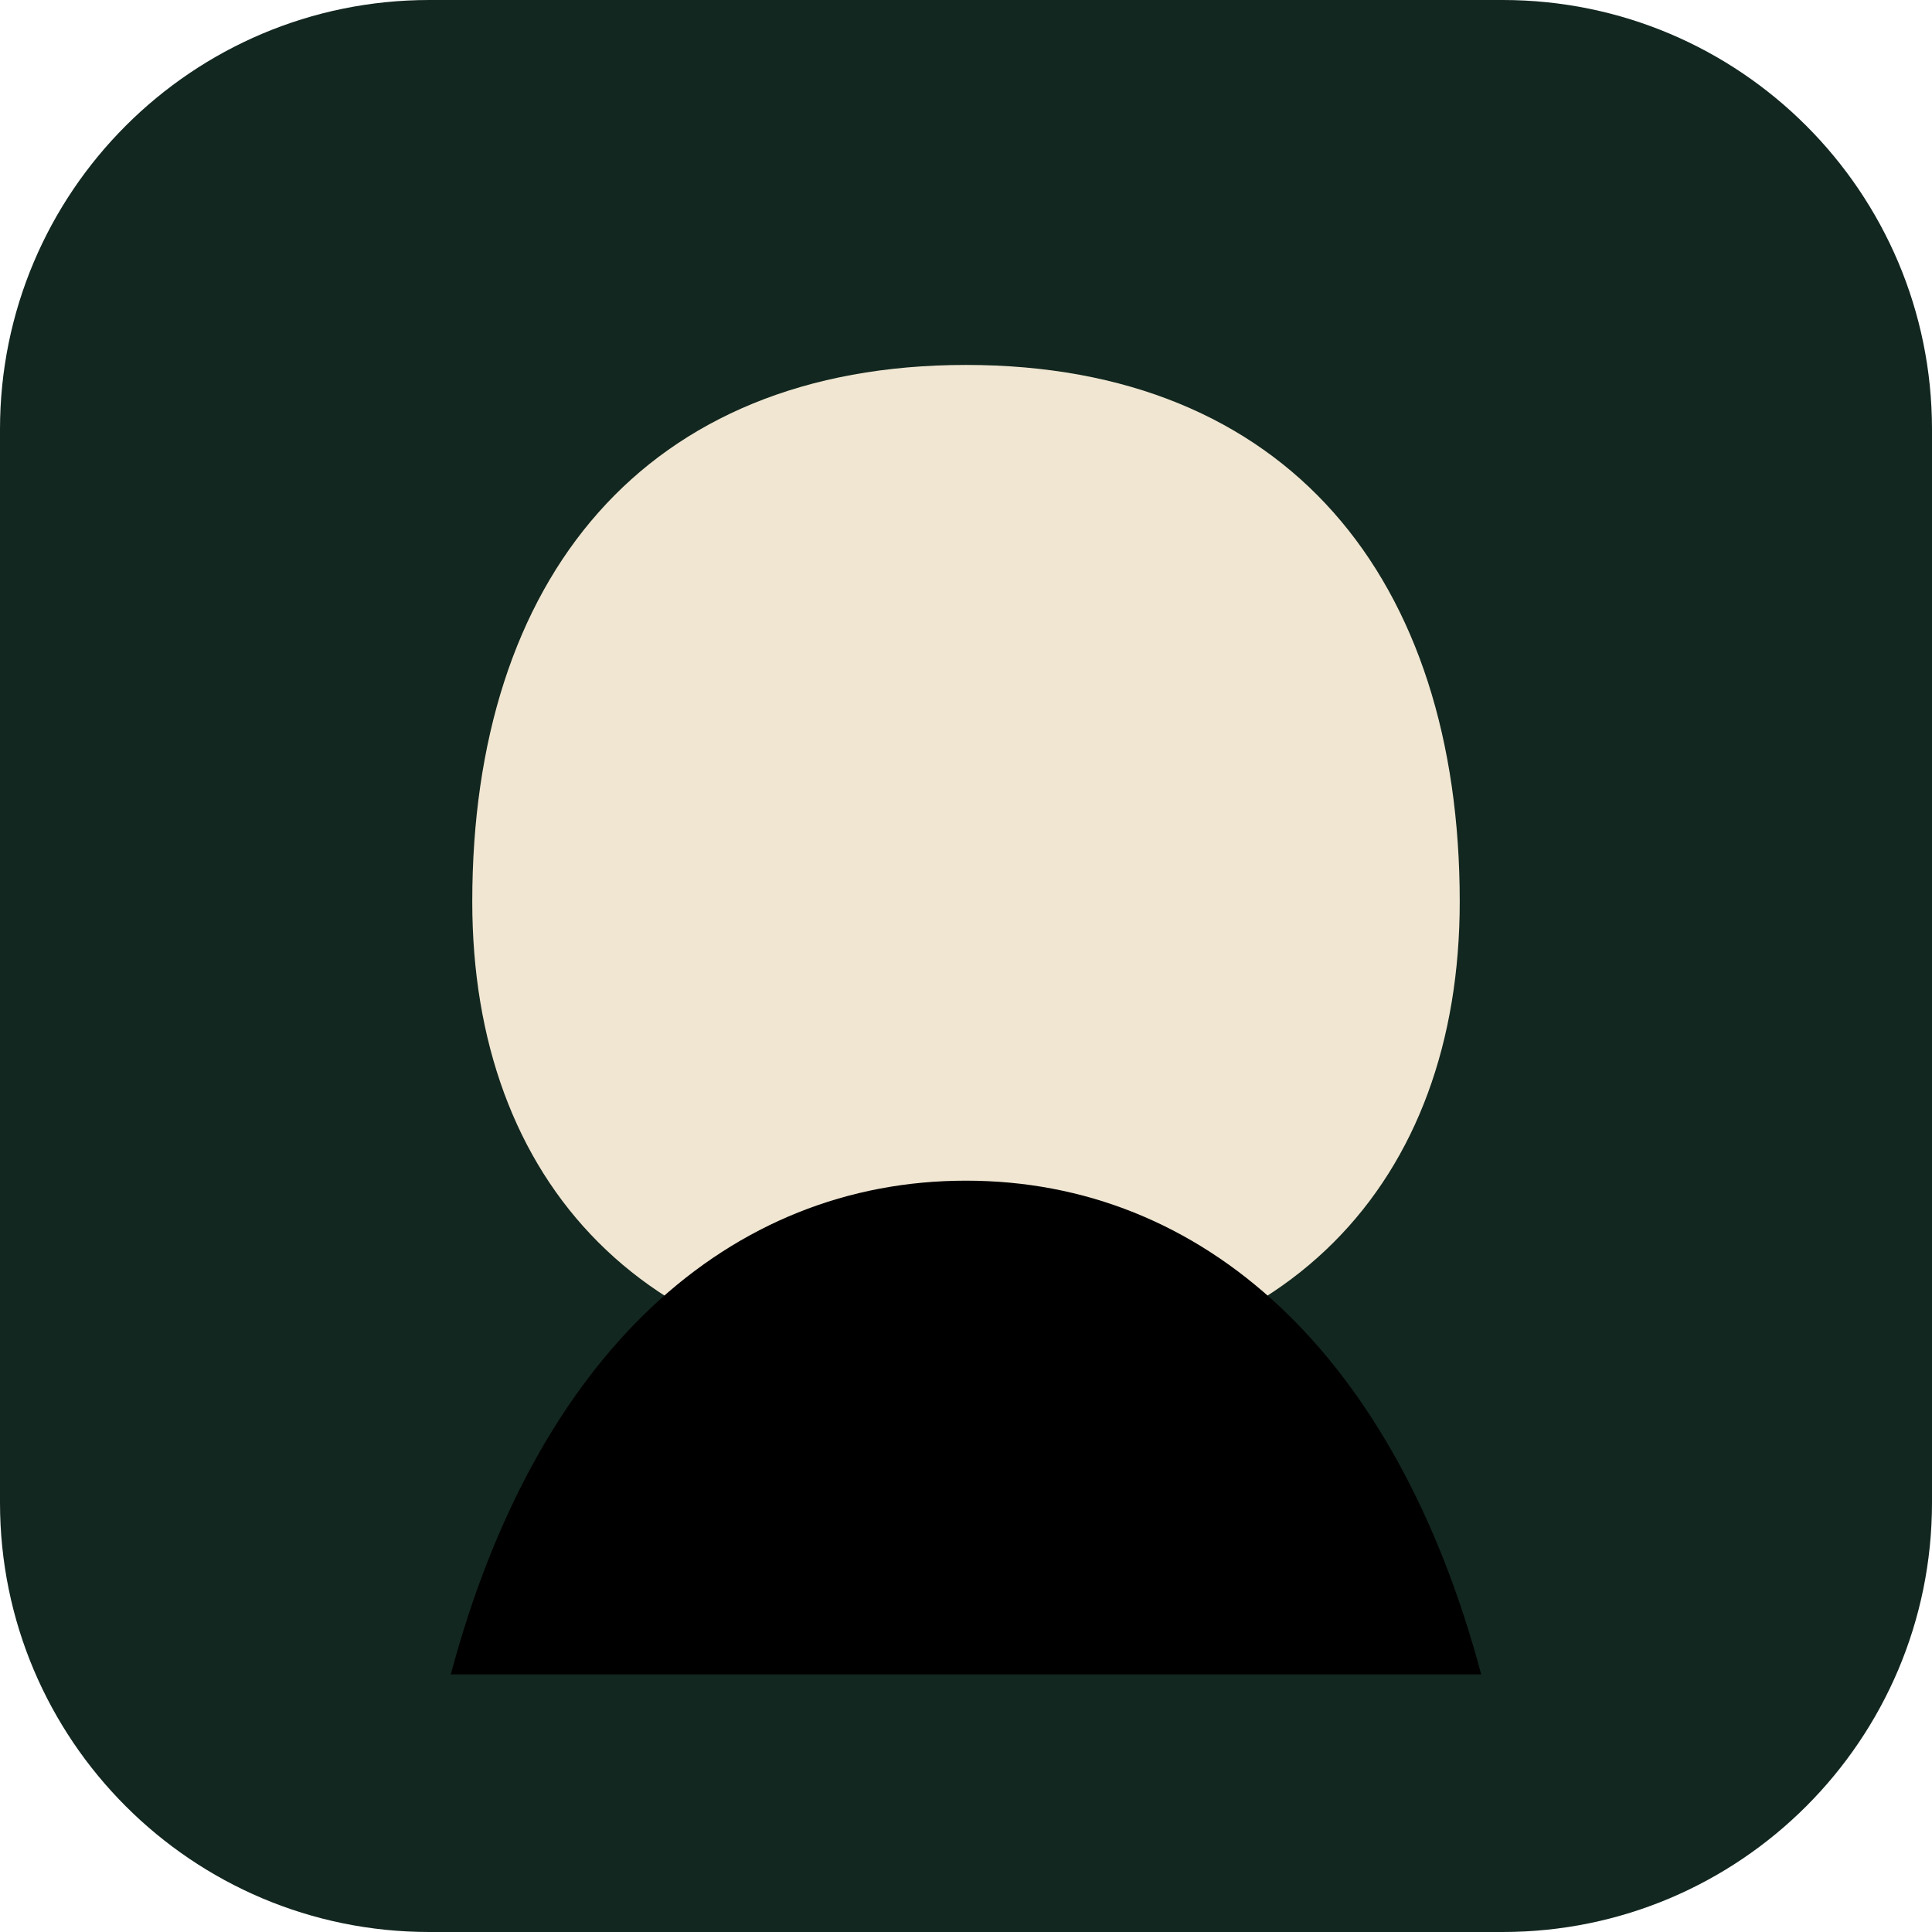
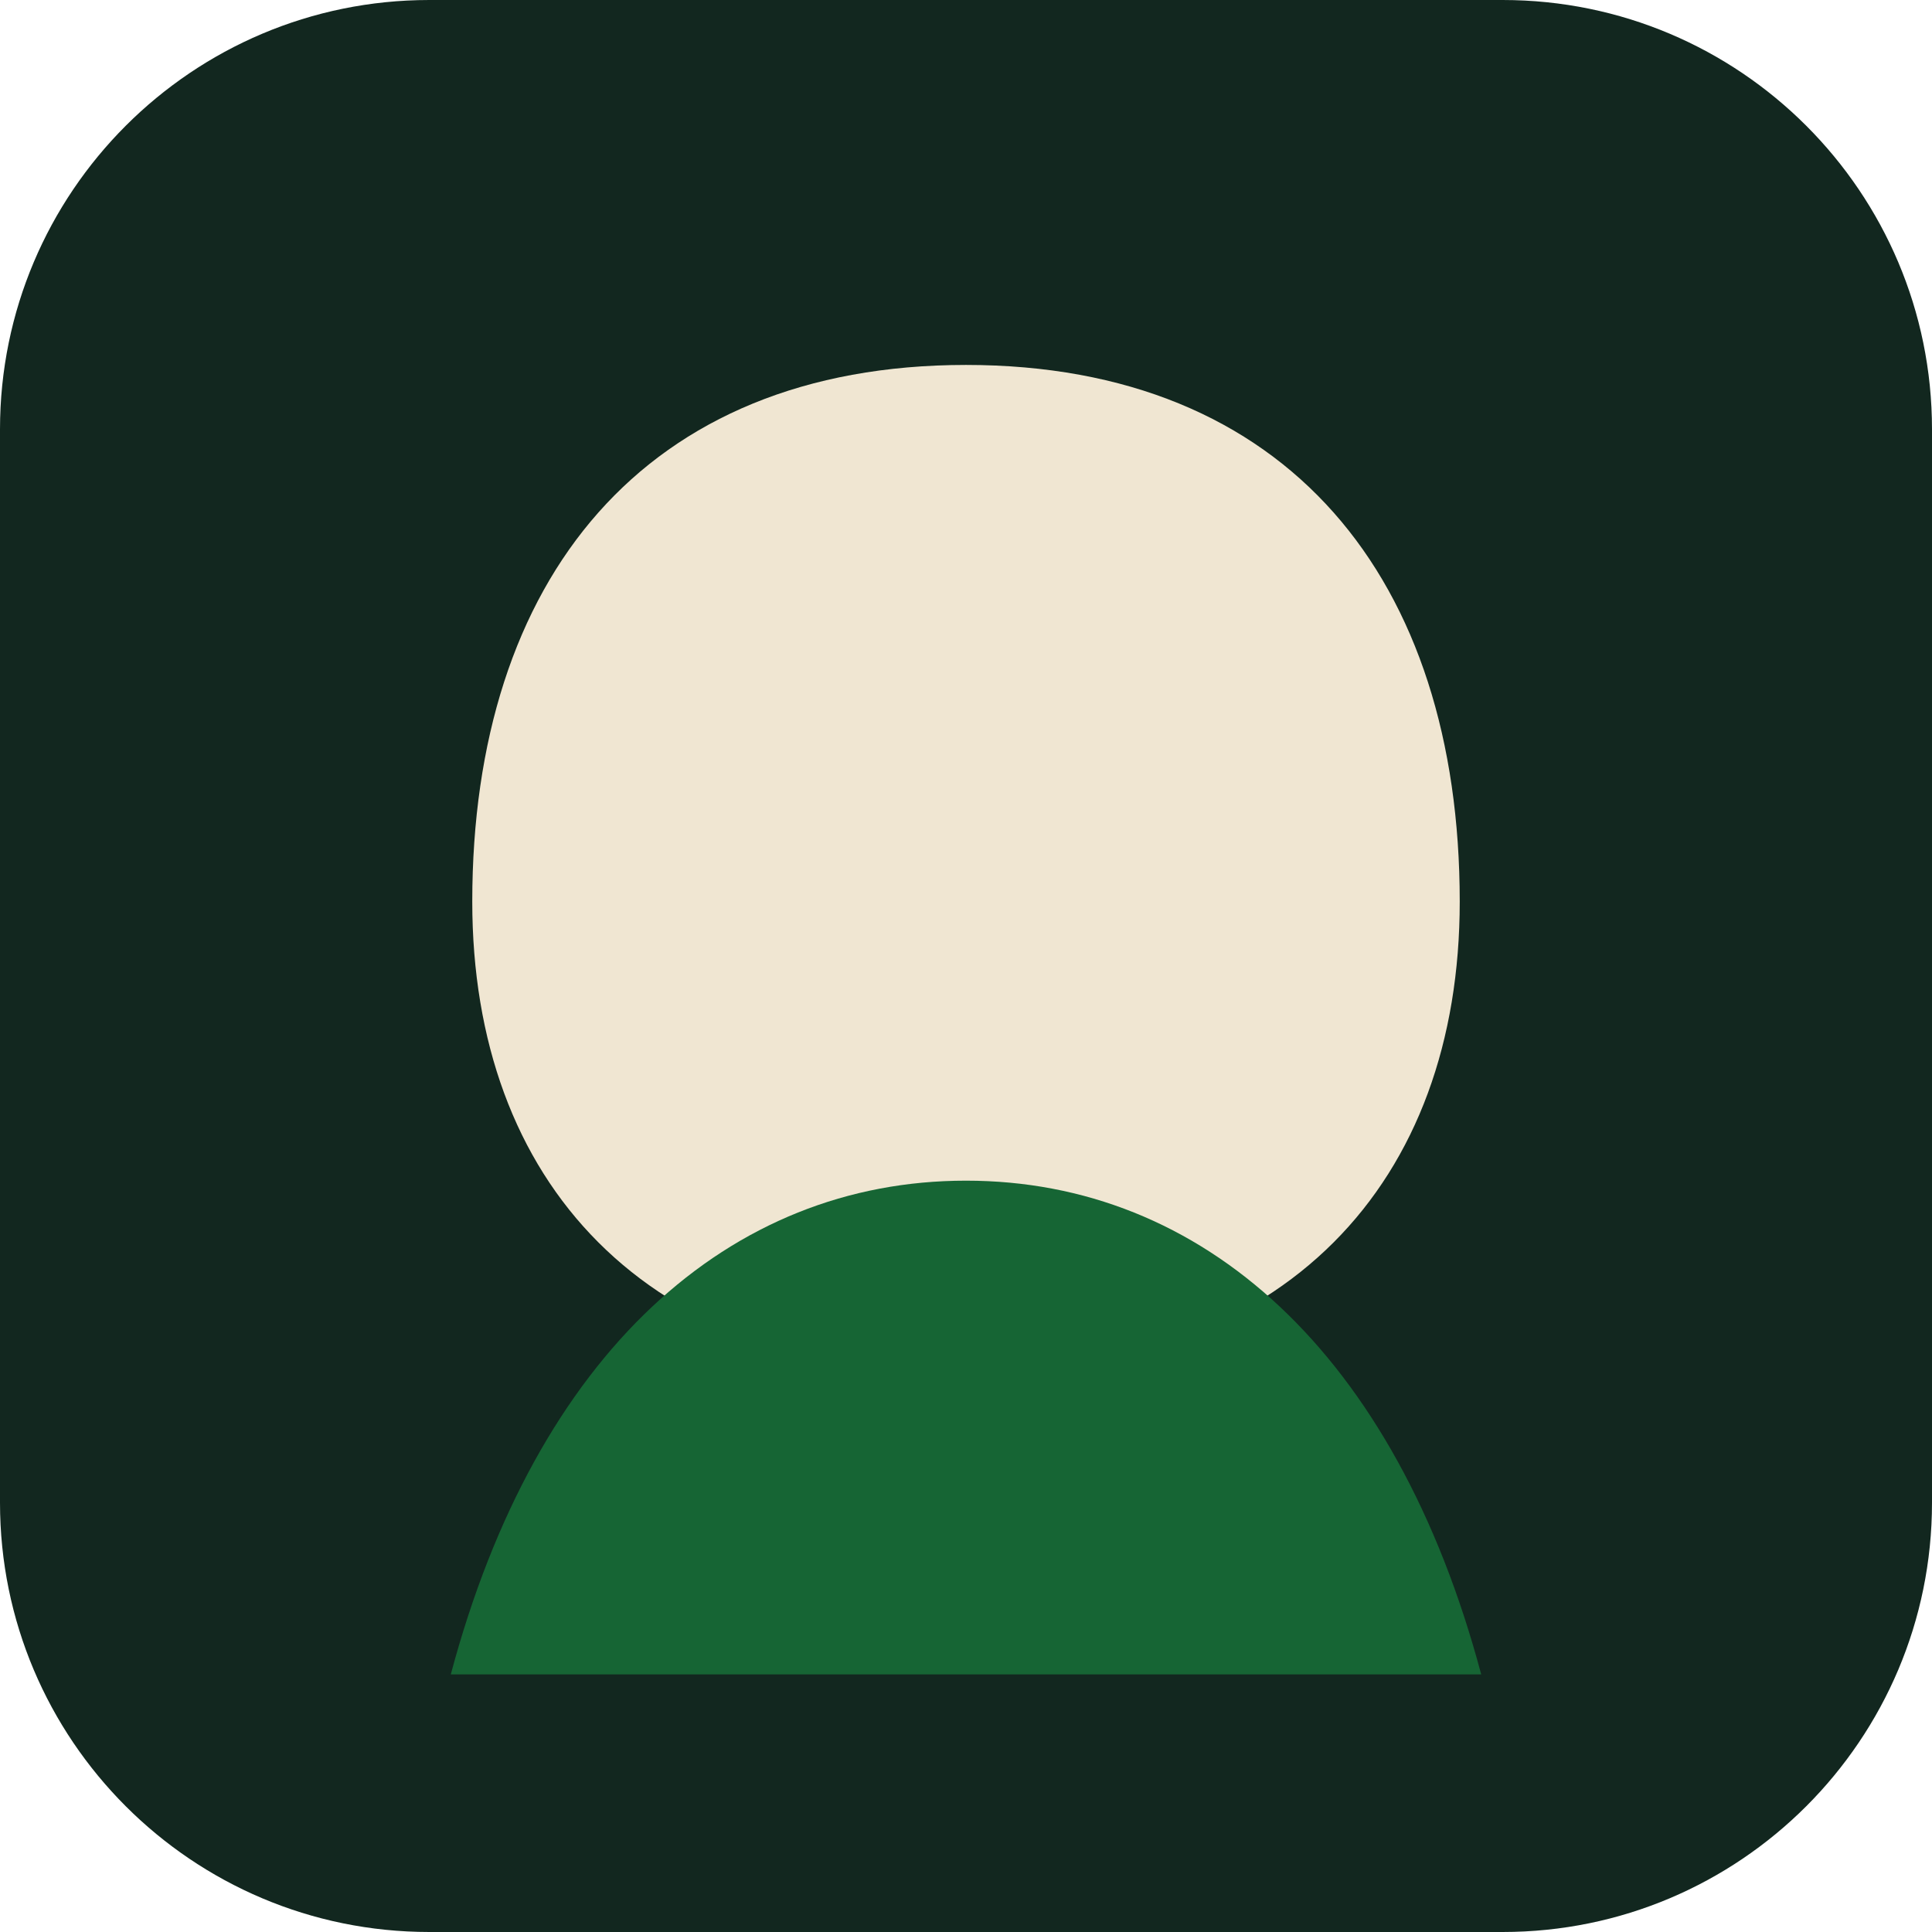
<svg xmlns="http://www.w3.org/2000/svg" viewBox="0 0 180 180">
  <rect width="180" height="180" rx="40" fill="#12271f" />
  <path d="M90 34c-30 0-46 20-46 50 0 26 16 44 46 44s46-18 46-44c0-30-16-50-46-50z" fill="#f0e6d2" />
-   <path d="M42 156c8-30 26-46 48-46s40 16 48 46z" fill="{{KOLOR}}" />
+   <path d="M42 156c8-30 26-46 48-46s40 16 48 46z" fill="#166534" />
</svg>
